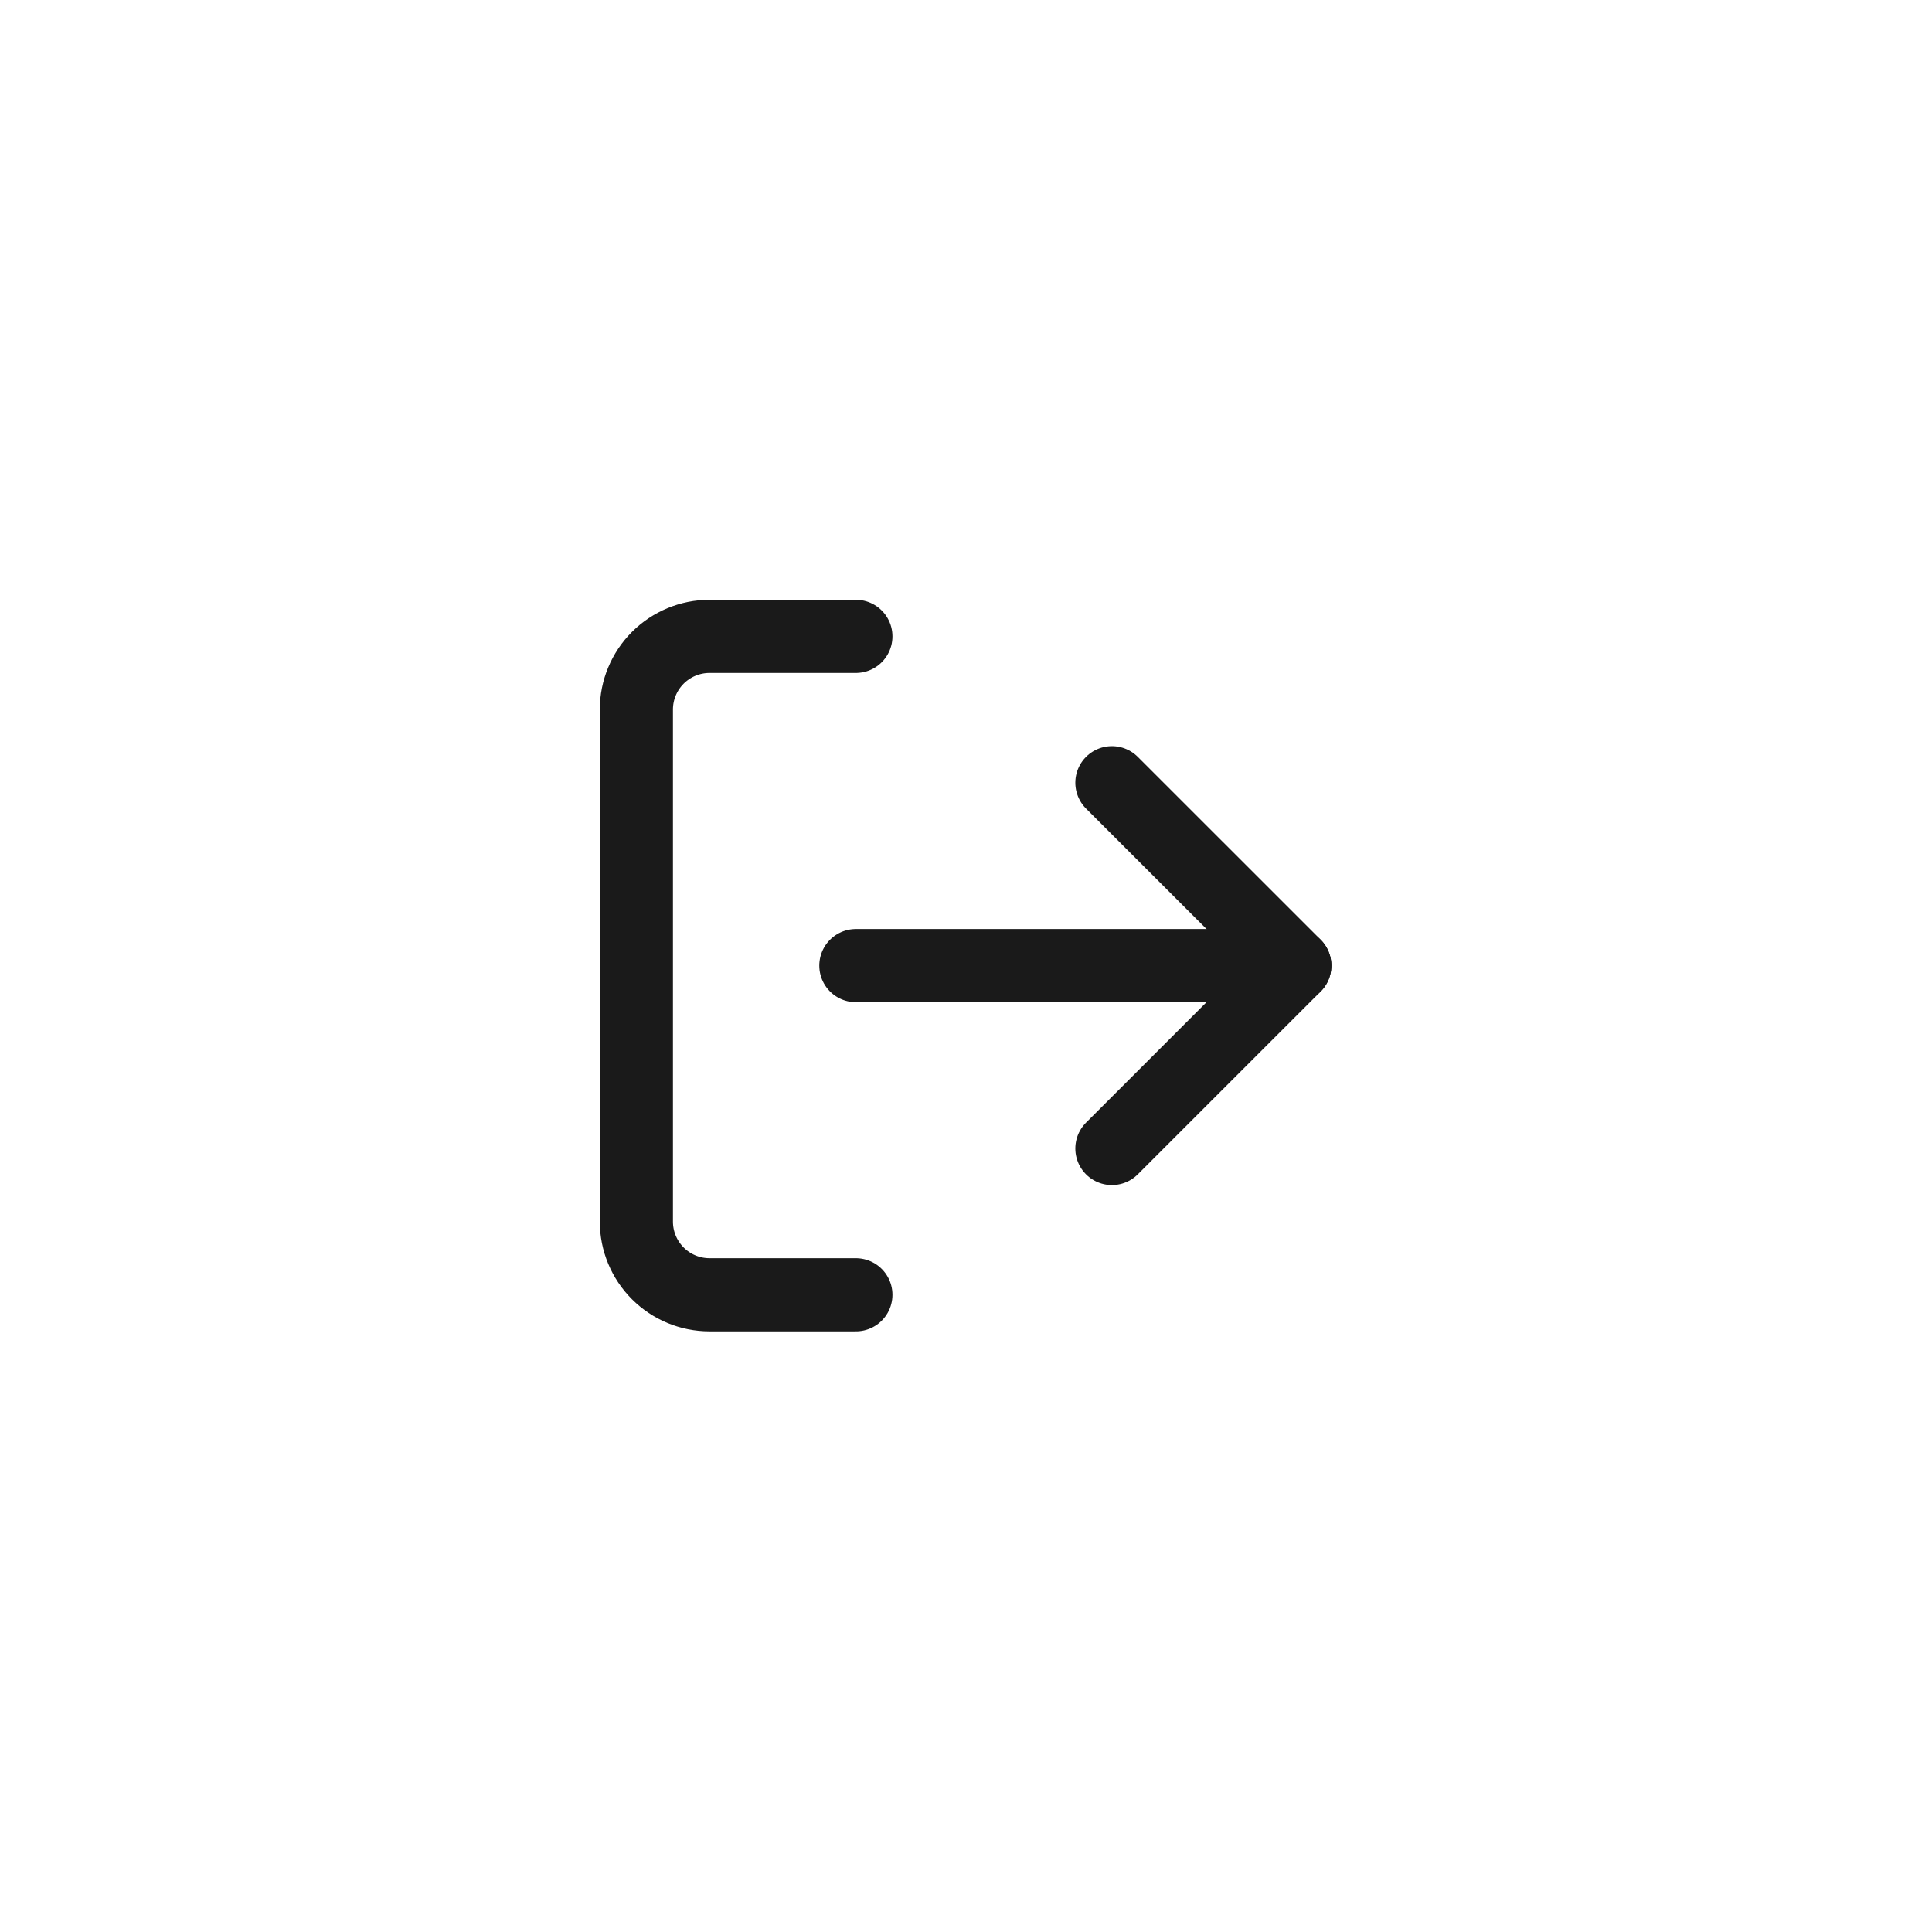
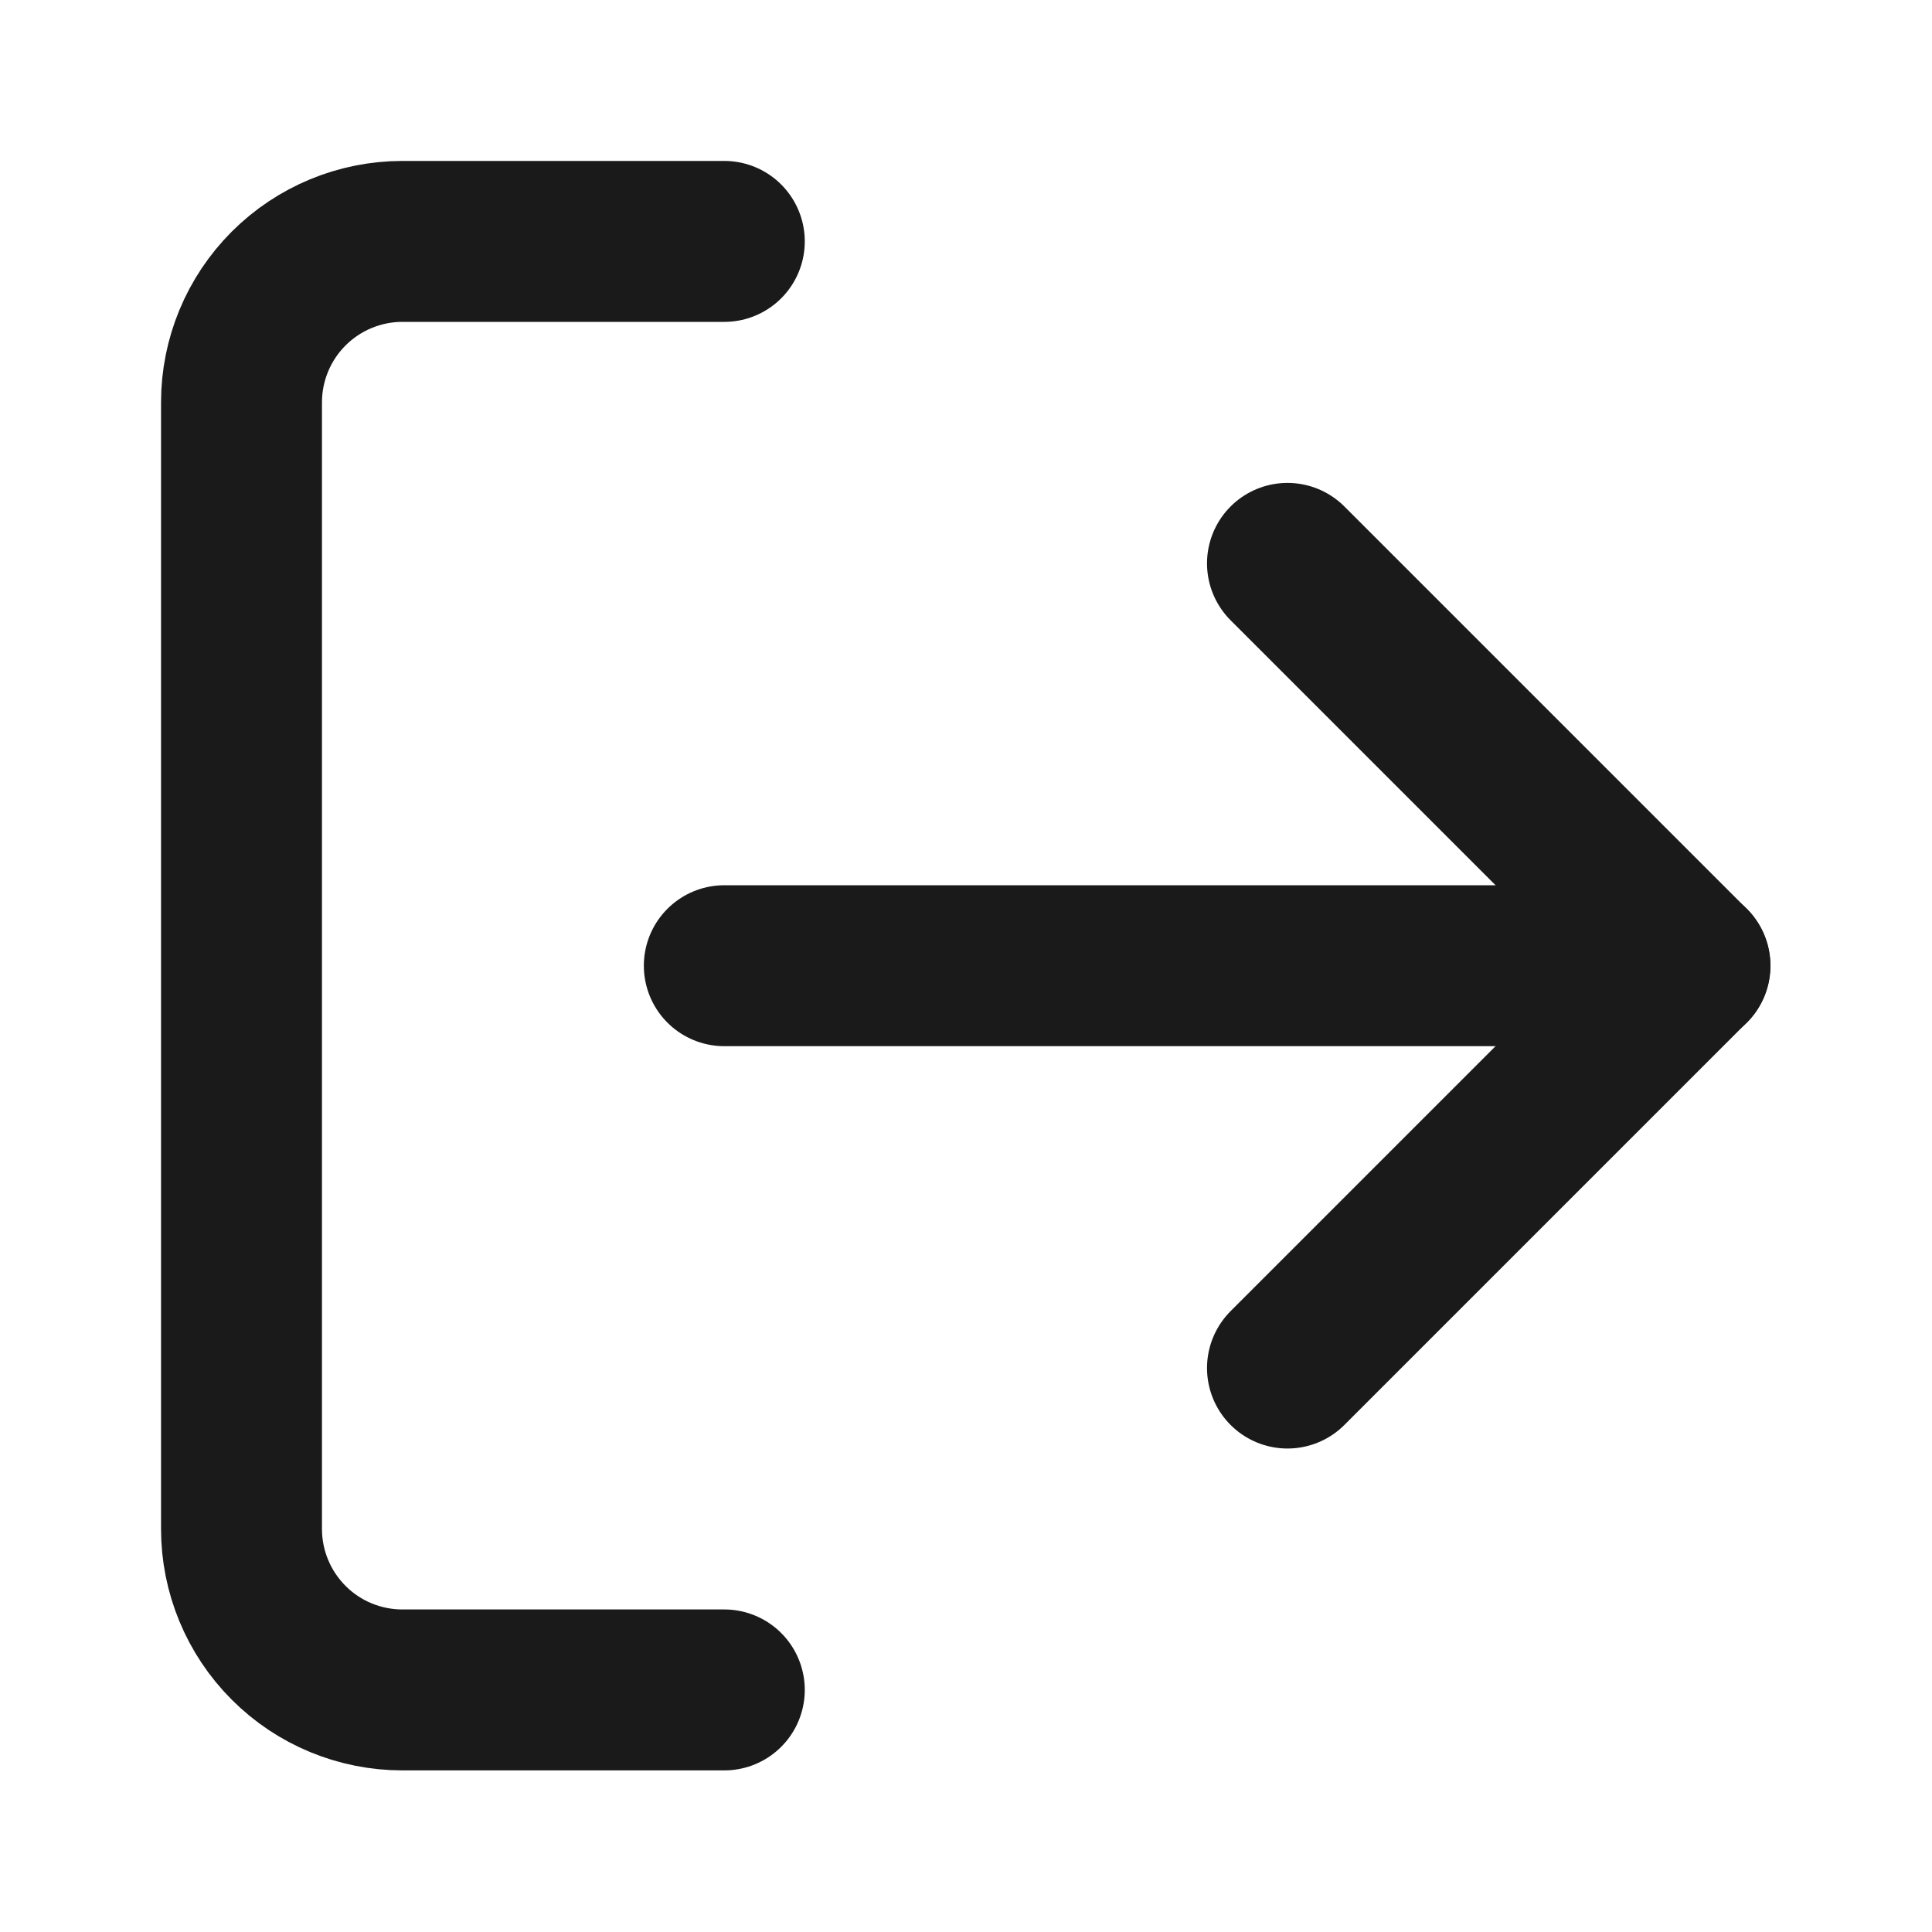
- <svg xmlns="http://www.w3.org/2000/svg" width="44" height="44" viewBox="0 0 44 44" fill="none">
-   <path d="M19.492 29.488H16.159C15.717 29.488 15.294 29.313 14.981 29C14.669 28.688 14.493 28.264 14.493 27.822V16.159C14.493 15.717 14.669 15.294 14.981 14.981C15.294 14.669 15.717 14.493 16.159 14.493H19.492" stroke="#1A1A1A" stroke-width="1.666" stroke-linecap="round" stroke-linejoin="round" />
-   <path d="M25.323 26.156L29.489 21.991L25.323 17.826" stroke="#1A1A1A" stroke-width="1.666" stroke-linecap="round" stroke-linejoin="round" />
-   <path d="M29.488 21.991H19.492" stroke="#1A1A1A" stroke-width="1.666" stroke-linecap="round" stroke-linejoin="round" />
+ <svg xmlns="http://www.w3.org/2000/svg" width="20" height="20" viewBox="0 0 20 20" fill="none">
+   <path d="M7.498 17.494H4.166C3.724 17.494 3.3 17.319 2.988 17.006C2.676 16.694 2.5 16.27 2.5 15.828V4.165C2.5 3.723 2.676 3.299 2.988 2.987C3.3 2.675 3.724 2.499 4.166 2.499H7.498" stroke="#1A1A1A" stroke-width="1.666" stroke-linecap="round" stroke-linejoin="round" />
+   <path d="M13.328 14.162L17.493 9.997L13.328 5.832" stroke="#1A1A1A" stroke-width="1.666" stroke-linecap="round" stroke-linejoin="round" />
+   <path d="M17.495 9.997H7.498" stroke="#1A1A1A" stroke-width="1.666" stroke-linecap="round" stroke-linejoin="round" />
</svg>
